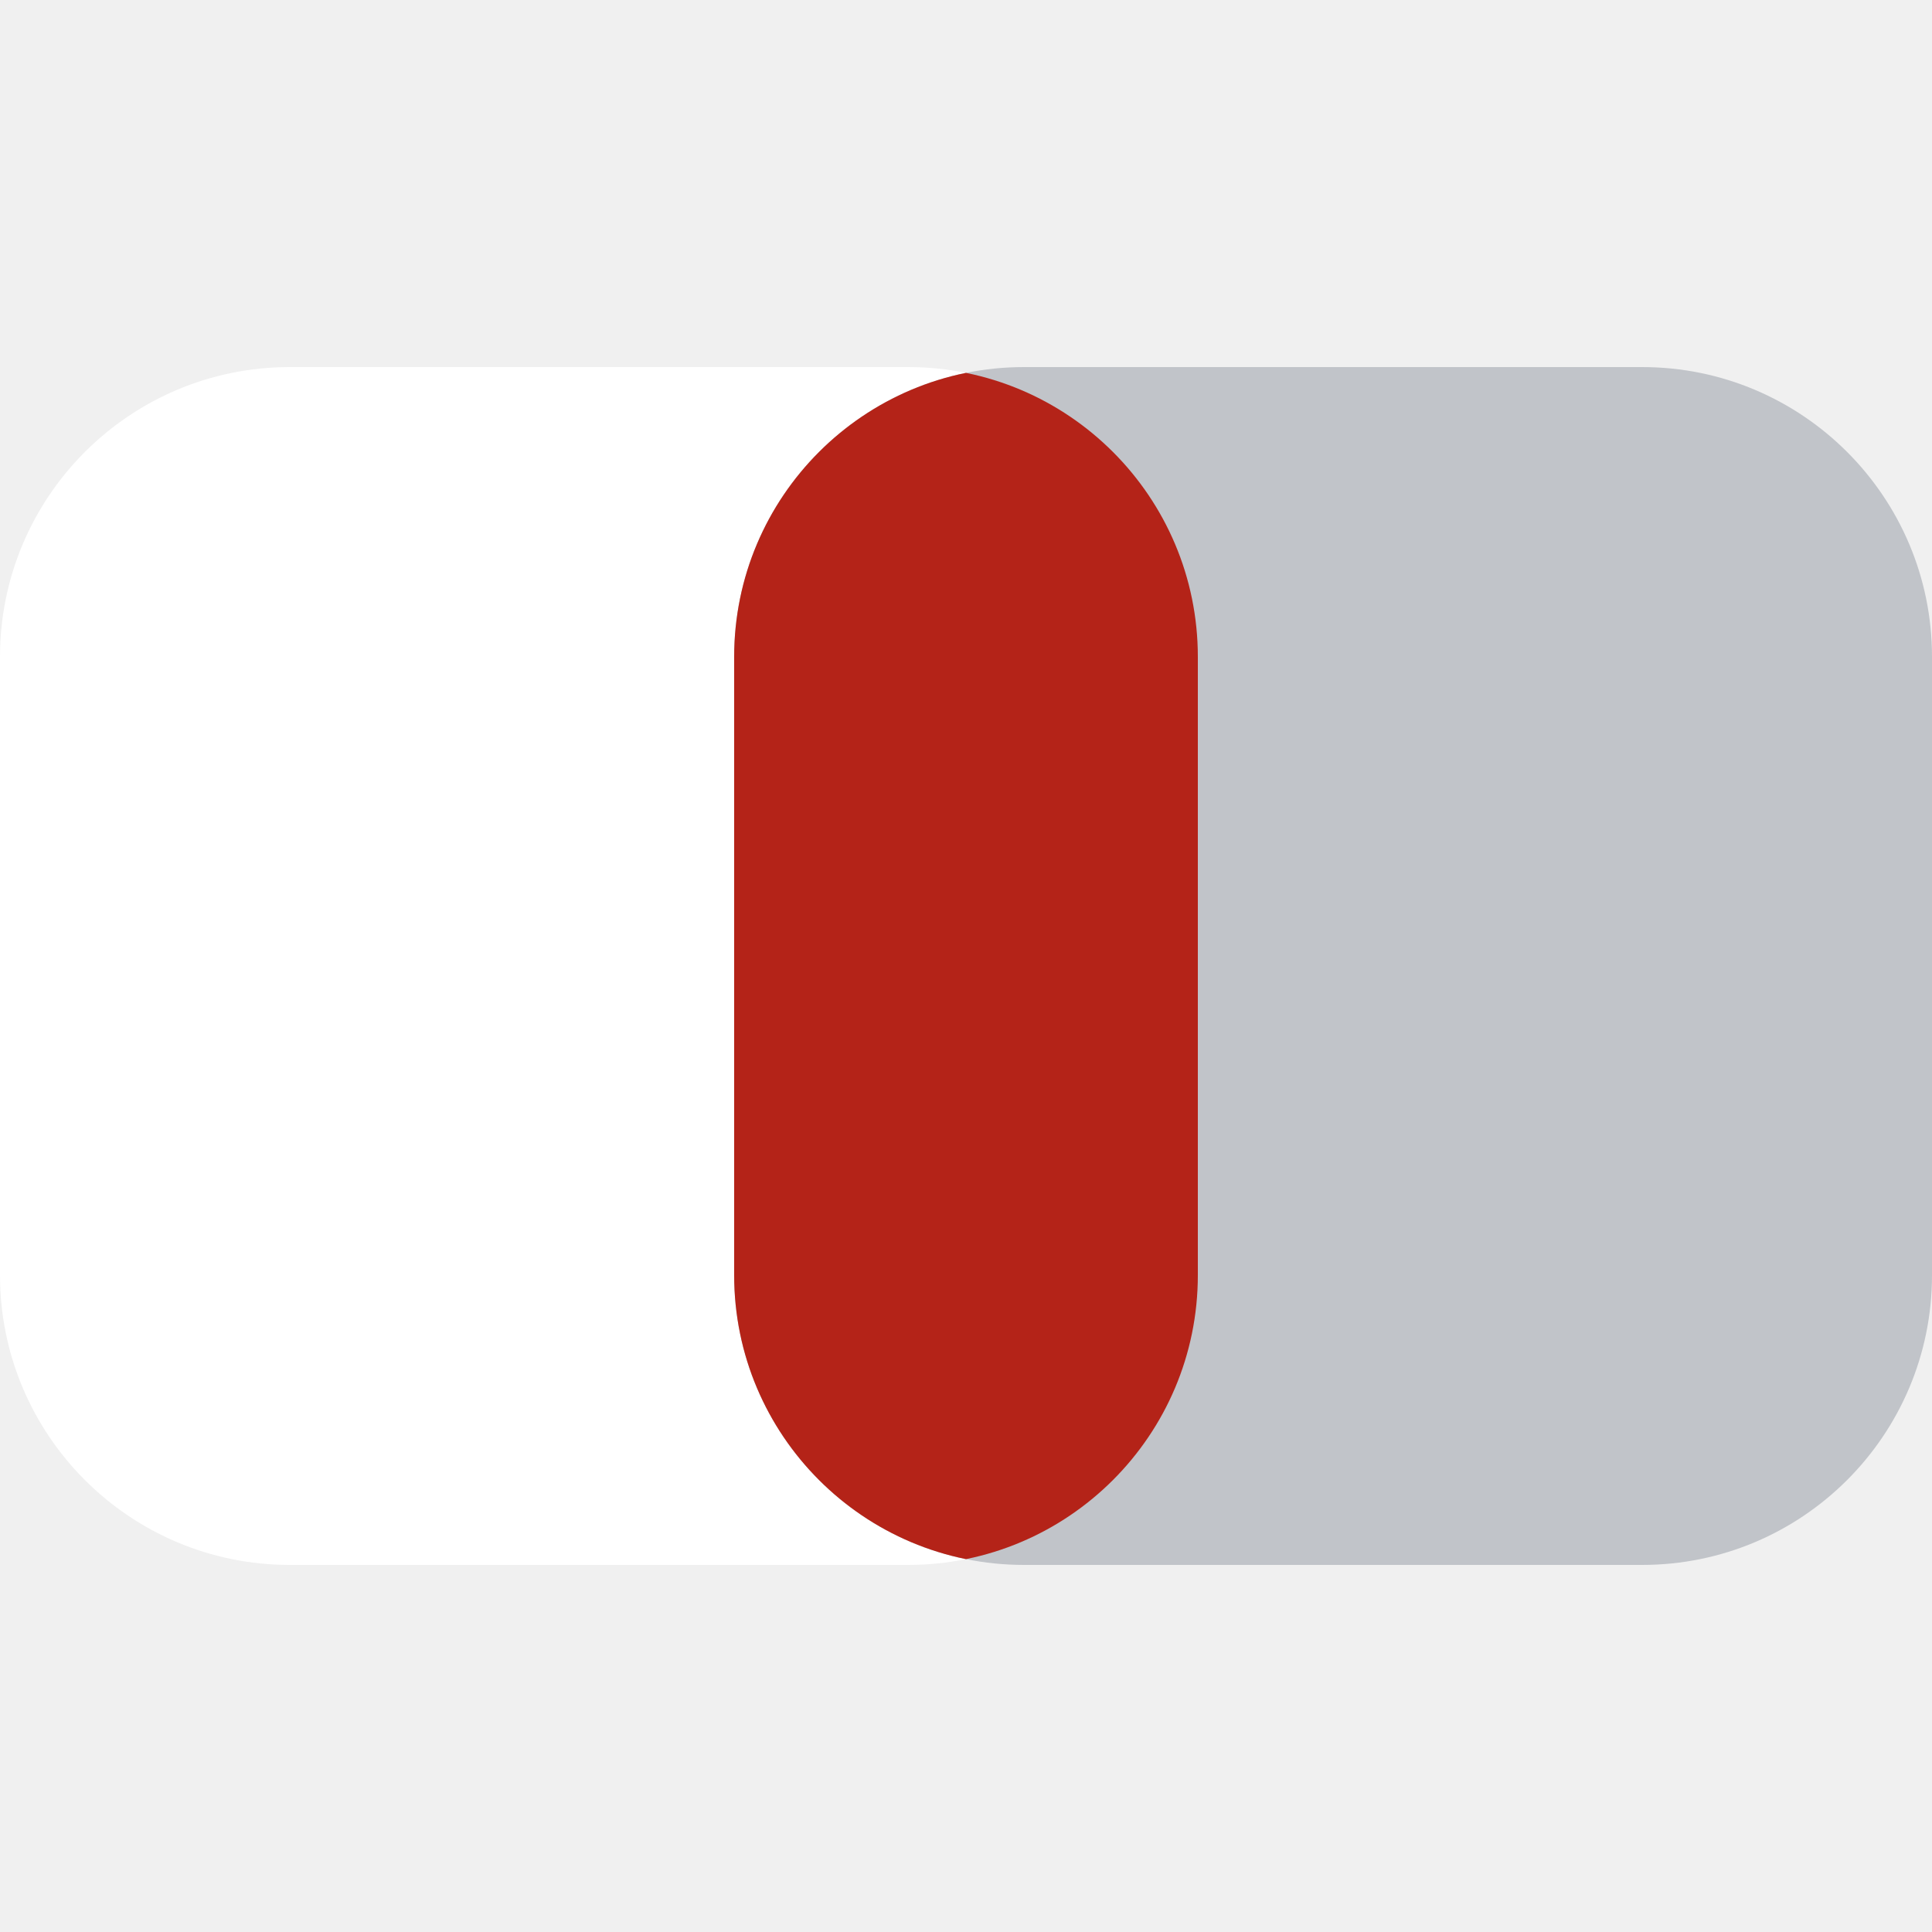
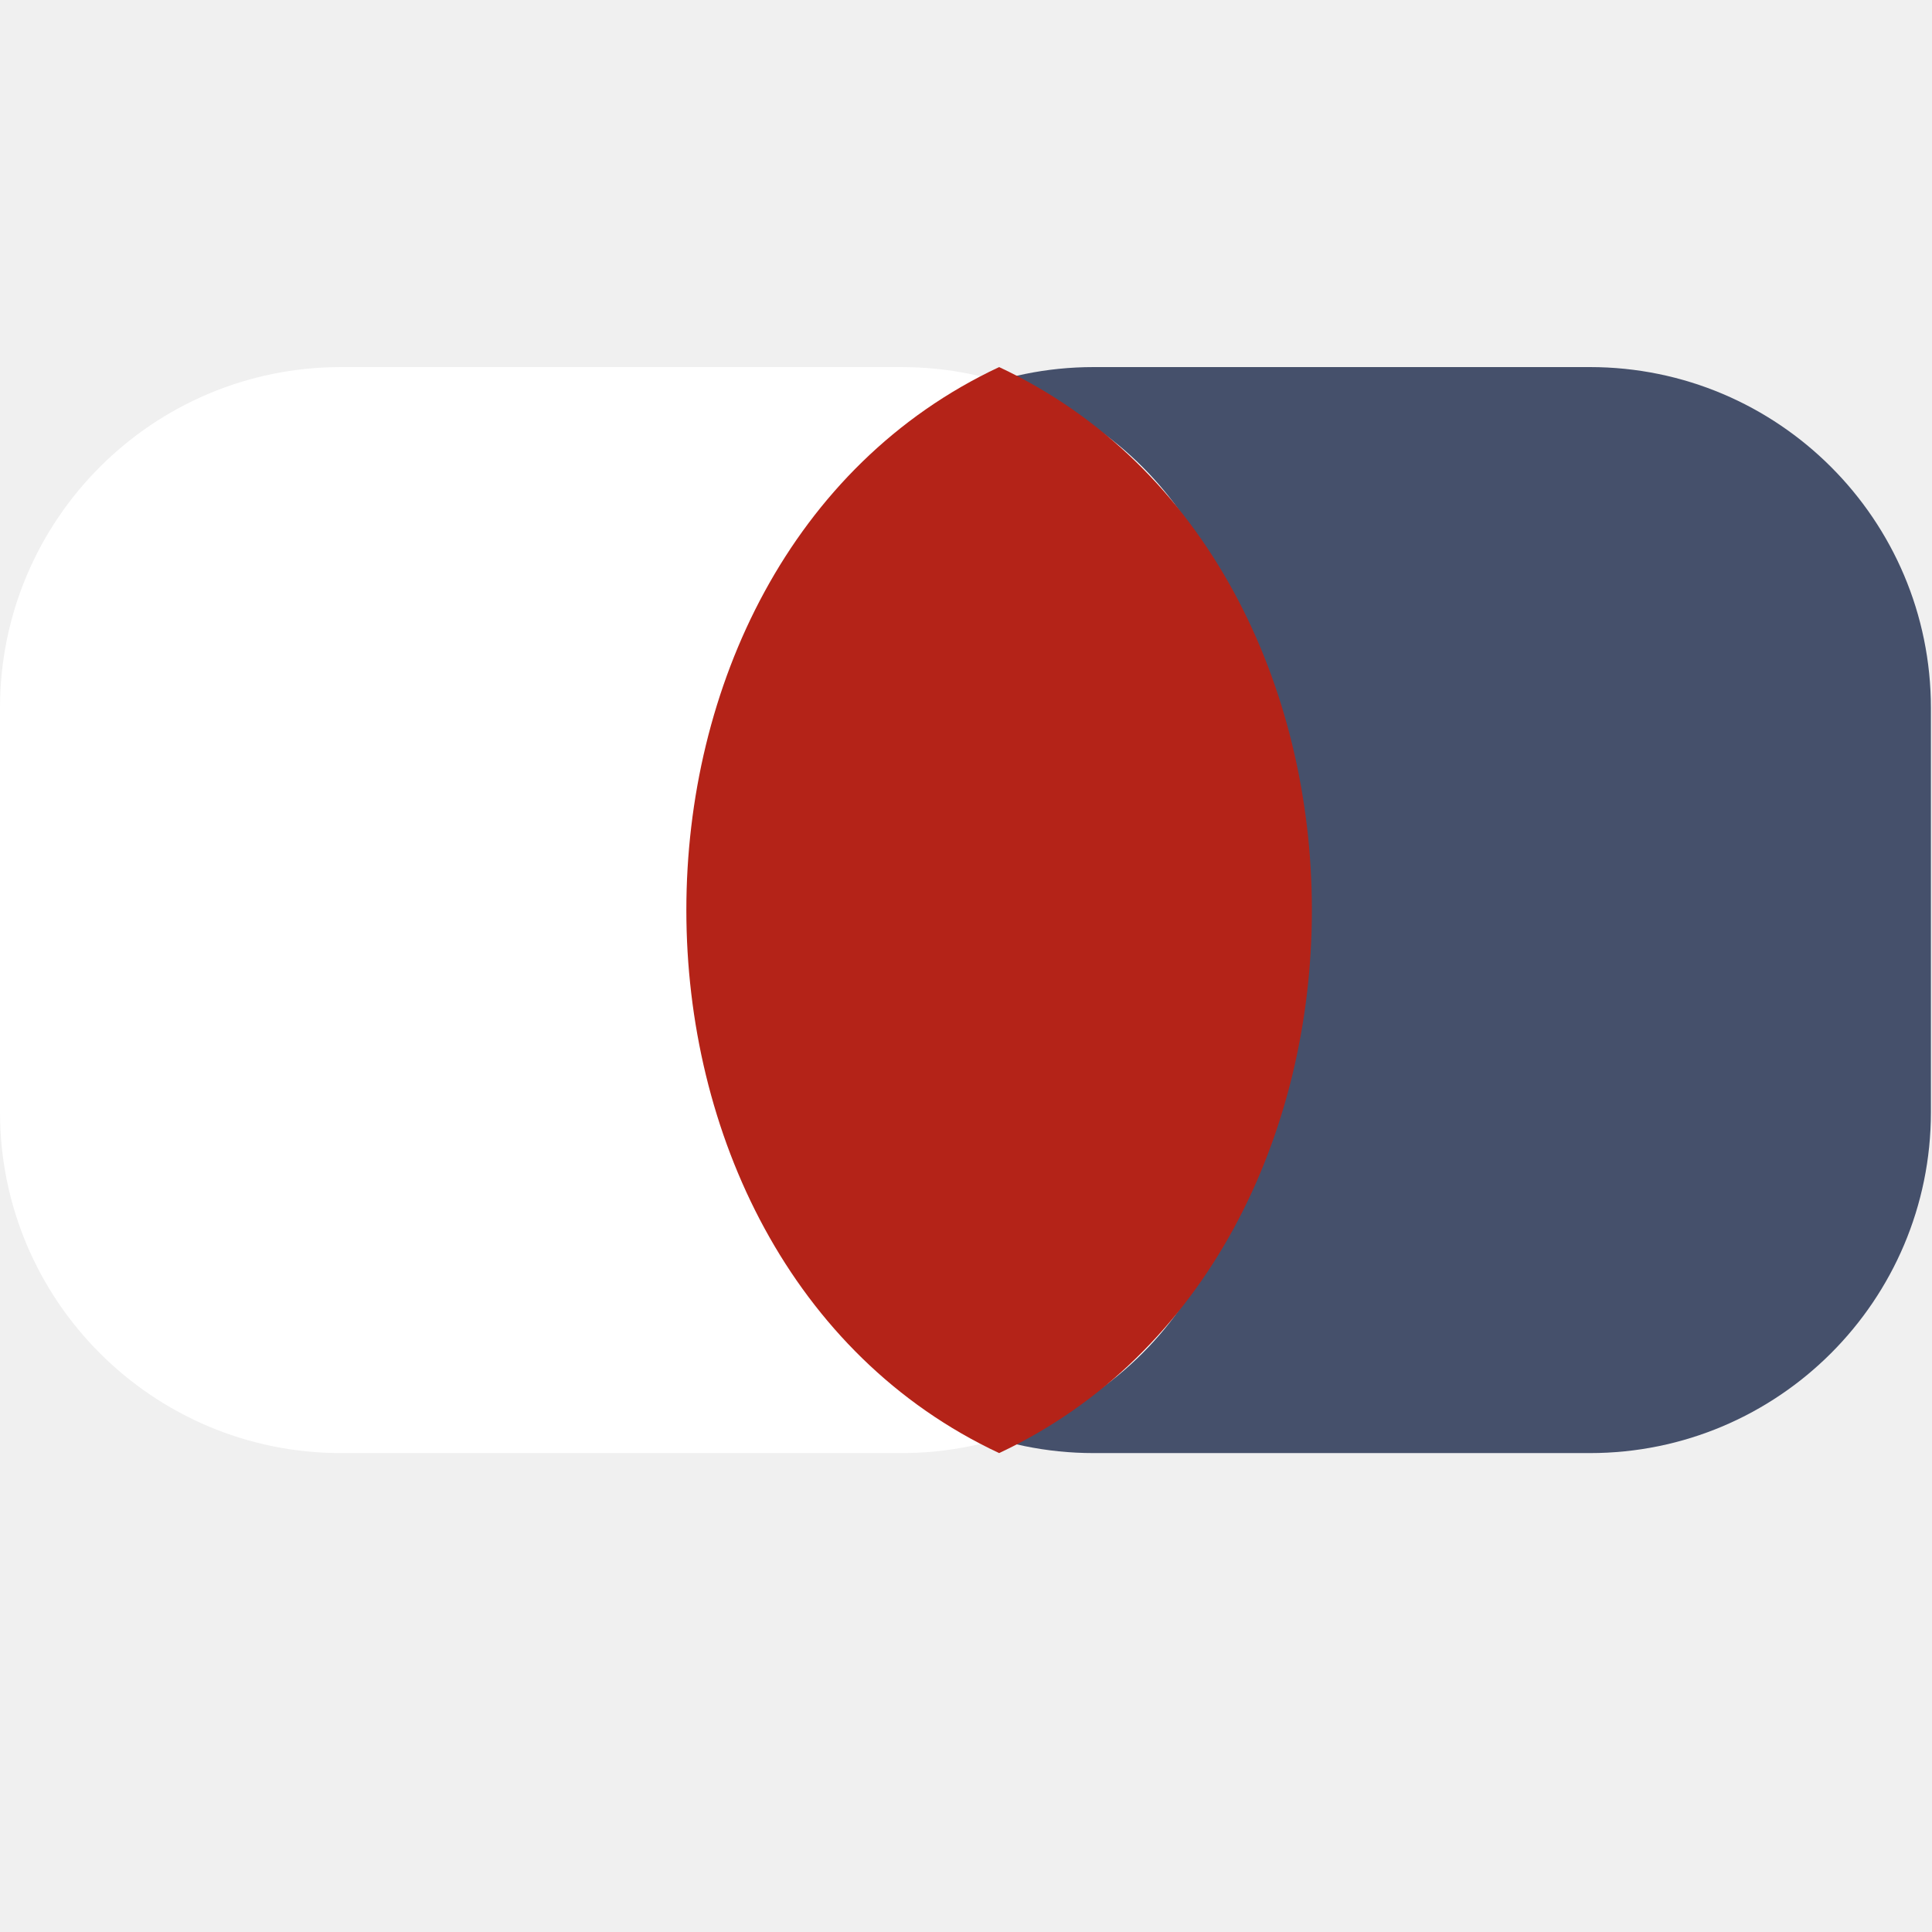
<svg xmlns="http://www.w3.org/2000/svg" width="100" height="100" viewBox="0 0 100 100">
-   <g transform="translate(0 19) scale(1)">
-     <defs>
-       <clipPath id="venn-0-19-100-a">
-         <rect x="0" y="0" width="62" height="62" rx="15" />
-       </clipPath>
-     </defs>
-     <rect data-plate="A" x="0" y="0" width="62" height="62" rx="15" fill="#FFFFFF" />
-     <rect data-plate="B" data-surface="#5B6472" x="38" y="0" width="62" height="62" rx="15" fill="#c1c4c9" />
-     <g clip-path="url(#venn-0-19-100-a)">
-       <rect data-lens="1" x="38" y="0" width="62" height="62" rx="15" fill="#B42318" />
-     </g>
+   <g transform="translate(0 19) scale(0.5621135)">
+     <rect data-plate="B" data-surface="#5B6472" x="69.3" y="0" width="108.5" height="100" rx="31.4" fill="#45506B" />
+     <rect data-plate="A" x="0" y="0" width="114.4" height="100" rx="31.4" fill="#FFFFFF" />
+     <path data-lens="1" data-role="lens" d="M92 0C130.4 18 130.4 82 92 100C53.6 82 53.6 18 92 0Z" fill="#B42318" />
  </g>
</svg>
